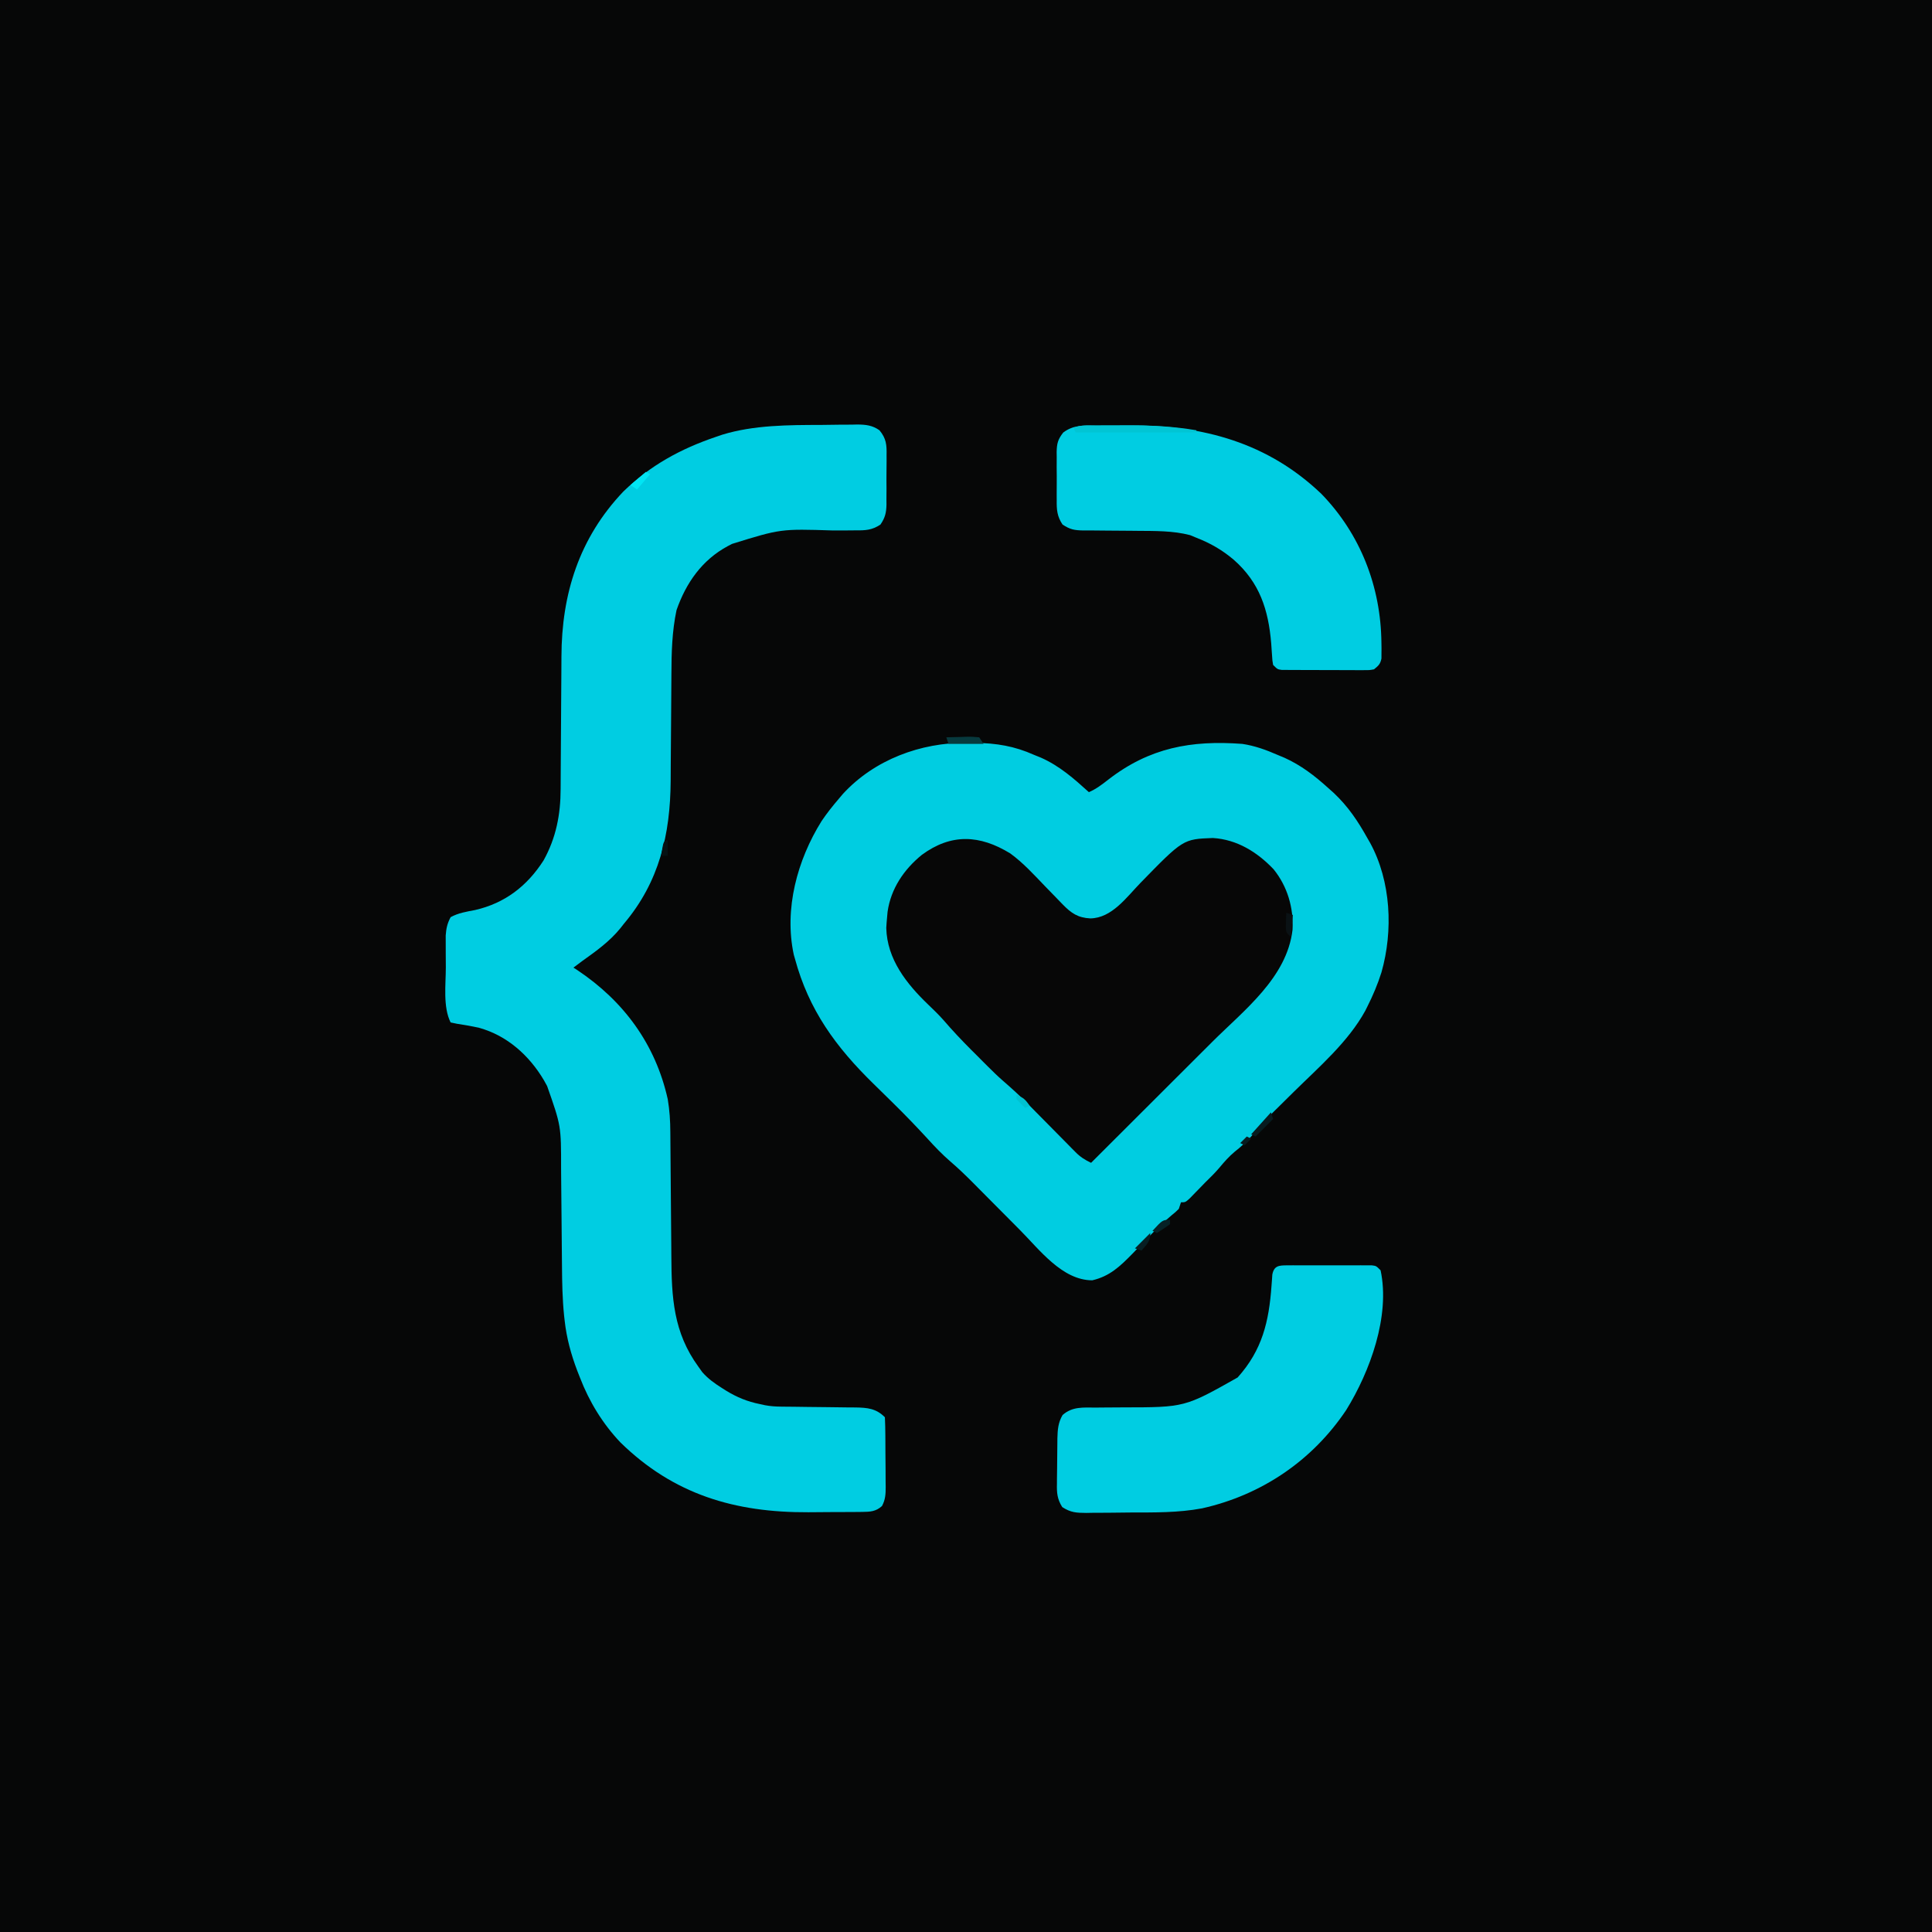
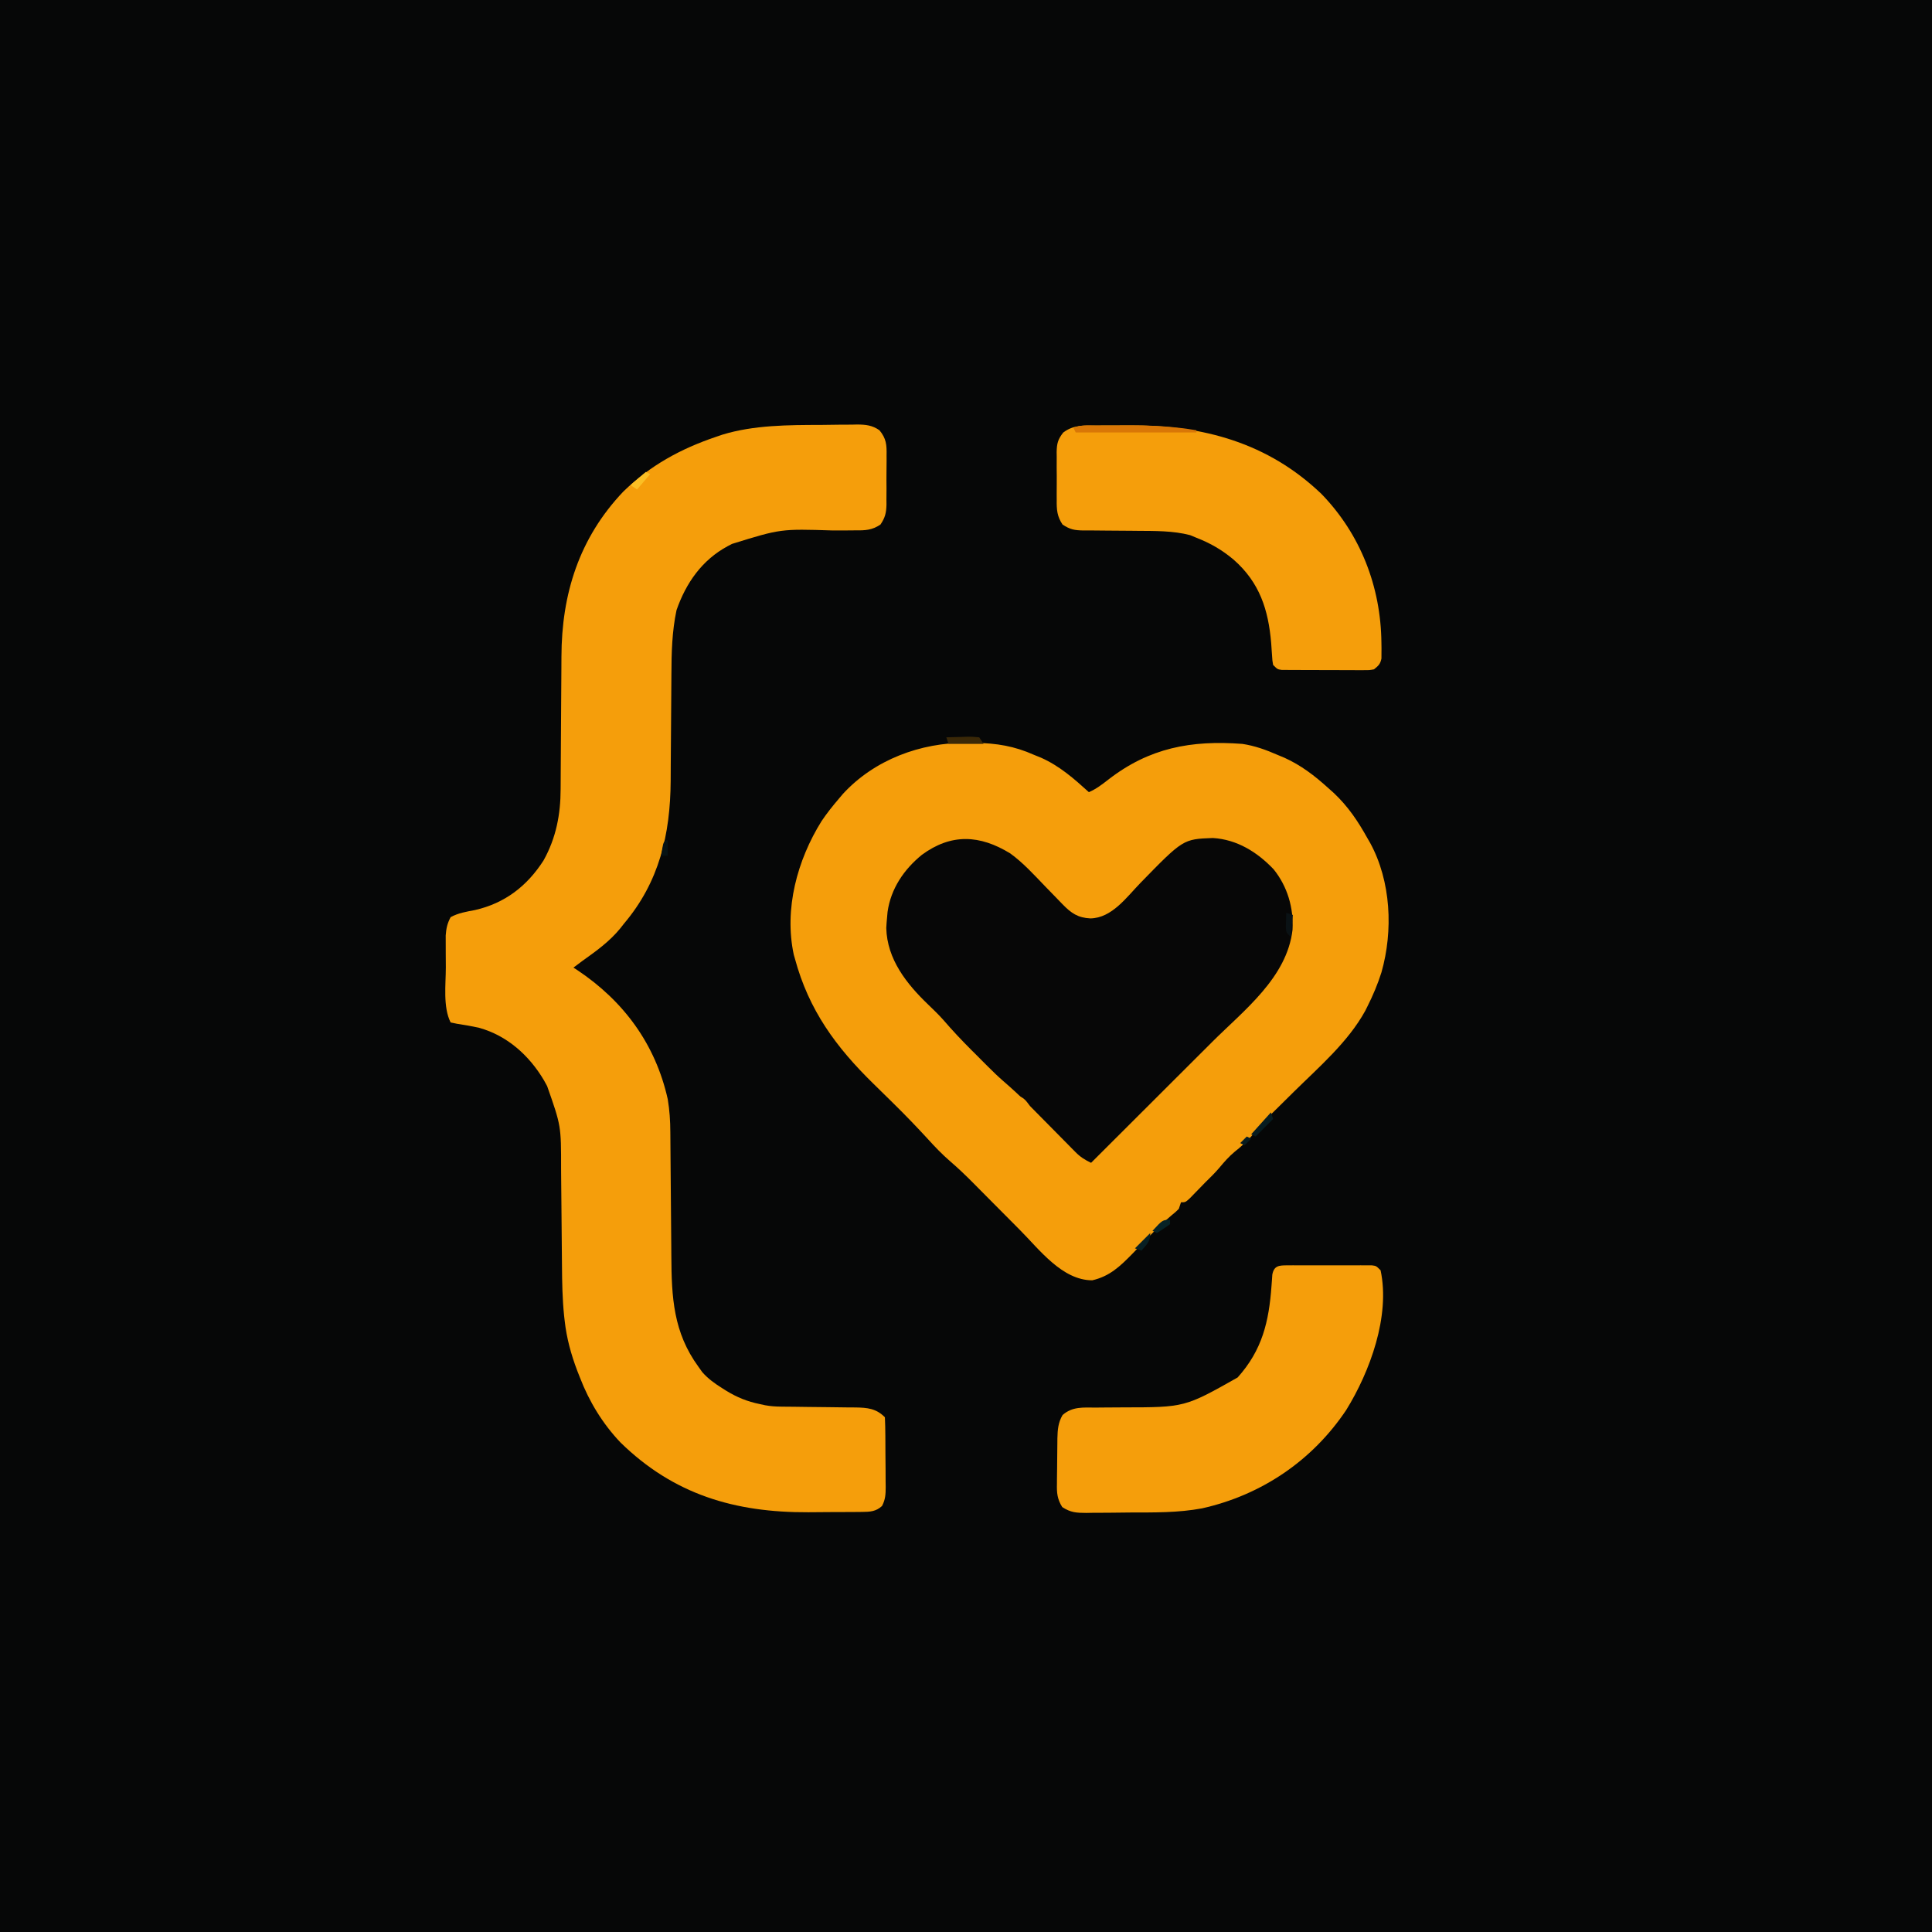
<svg xmlns="http://www.w3.org/2000/svg" width="1024" height="1024" viewBox="0 0 1024 1024" fill="none">
  <g clipPath="url(#clip0_1202_175)">
    <path d="M0 0C337.92 0 675.84 0 1024 0C1024 337.92 1024 675.84 1024 1024C686.08 1024 348.16 1024 0 1024C0 686.08 0 348.16 0 0Z" fill="#060707" />
-     <path d="M512.246 393.7C514.478 393.709 514.478 393.709 516.755 393.718C528.26 393.93 537.547 395.397 548.066 400.094C549.887 400.832 549.887 400.832 551.744 401.584C561.595 405.962 569.221 412.689 577.128 419.857C581.016 418.192 584.125 415.784 587.443 413.193C609.184 396.344 631.312 392.236 658.504 394.282C665.1 395.296 670.992 397.414 677.104 400.094C678.348 400.613 679.592 401.131 680.873 401.665C689.643 405.66 696.723 411.092 703.842 417.532C704.85 418.431 705.859 419.33 706.898 420.257C714.479 427.387 719.729 435.2 724.767 444.27C725.244 445.094 725.72 445.918 726.211 446.767C737.305 467.149 738.477 493.313 732.203 515.361C730.207 521.672 727.684 527.663 724.694 533.565C724.336 534.286 723.977 535.007 723.607 535.75C714.555 552.238 699.072 565.569 685.823 578.612C683.309 581.094 680.796 583.578 678.287 586.065C676.743 587.595 675.196 589.122 673.645 590.645C669.867 594.382 666.408 598.157 663.154 602.371C660.393 605.273 657.684 607.92 654.508 610.363C651.337 612.993 648.879 615.826 646.248 618.977C643.897 621.744 641.338 624.247 638.741 626.783C637.881 627.669 637.021 628.555 636.135 629.467C634.728 630.908 634.728 630.908 633.292 632.378C632.401 633.297 631.509 634.215 630.59 635.162C628.279 637.246 628.279 637.246 625.954 637.246C625.57 638.397 625.187 639.548 624.791 640.734C623.073 642.417 623.073 642.417 620.832 644.244C616.87 647.602 613.194 651.122 609.57 654.843C608.025 656.424 608.025 656.424 606.45 658.037C604.333 660.216 602.223 662.402 600.12 664.594C593.655 671.186 588.138 676.475 578.909 678.592C562.933 678.561 550.883 662.248 540.428 651.768C536.72 648.046 533.019 644.318 529.32 640.588C525.615 636.852 521.906 633.12 518.195 629.39C517.364 628.549 516.533 627.709 515.677 626.843C511.816 622.964 507.916 619.215 503.763 615.649C499.391 611.88 495.501 607.817 491.63 603.542C485.943 597.358 480.141 591.328 474.156 585.433C473.422 584.709 472.689 583.985 471.934 583.239C468.953 580.299 465.969 577.364 462.973 574.44C443.03 554.943 428.704 535.373 421.352 508.208C421.144 507.488 420.937 506.767 420.722 506.026C415.493 481.787 422.577 455.825 435.437 435.216C438.24 431.039 441.335 427.163 444.603 423.344C445.314 422.502 446.026 421.66 446.76 420.792C463.51 402.578 488.003 393.576 512.246 393.7Z" fill="#00CDE1" />
-     <path d="M435.27 225.223C438.545 225.209 441.818 225.152 445.092 225.094C447.199 225.083 449.306 225.074 451.413 225.069C452.863 225.035 452.863 225.035 454.342 225C458.917 225.036 462.324 225.389 466.136 228.054C469.775 232.449 470.009 235.828 469.9 241.303C469.906 242.702 469.906 242.702 469.912 244.129C469.911 246.095 469.894 248.061 469.86 250.027C469.814 253.029 469.836 256.025 469.866 259.027C469.857 260.942 469.844 262.856 469.827 264.771C469.835 265.664 469.843 266.556 469.852 267.476C469.737 271.862 469.14 274.357 466.669 278.014C462.23 281.012 458.592 281.165 453.411 281.096C451.985 281.114 451.985 281.114 450.529 281.133C447.487 281.167 444.447 281.163 441.405 281.155C413.798 280.277 413.798 280.277 388.002 288.276C387.263 288.66 386.523 289.044 385.761 289.44C372.15 296.744 363.613 308.917 358.576 323.369C356.175 334.648 355.899 345.931 355.861 357.409C355.851 360.282 355.827 363.154 355.8 366.027C355.745 372.127 355.706 378.228 355.67 384.328C355.628 391.406 355.579 398.485 355.512 405.563C355.489 408.359 355.479 411.155 355.47 413.951C355.274 442.232 349.436 467.46 330.676 489.608C330.072 490.379 329.468 491.151 328.846 491.946C323.078 499.055 315.982 504.083 308.588 509.37C307.035 510.528 305.483 511.689 303.938 512.858C304.934 513.496 304.934 513.496 305.95 514.147C330.551 530.574 347.395 553.359 353.926 582.608C354.898 588.436 355.269 594.122 355.29 600.018C355.298 600.908 355.306 601.798 355.314 602.715C355.33 604.635 355.344 606.556 355.356 608.476C355.375 611.534 355.402 614.592 355.431 617.65C355.513 626.34 355.583 635.031 355.643 643.722C355.68 649.053 355.728 654.384 355.783 659.715C355.801 661.727 355.815 663.74 355.825 665.752C355.937 687.681 356.88 706.184 370.201 724.434C371.222 725.859 371.222 725.859 372.263 727.313C375.31 730.767 378.69 733.187 382.553 735.623C383.271 736.08 383.988 736.538 384.728 737.008C390.48 740.552 396.104 742.865 402.751 744.197C403.65 744.395 404.548 744.594 405.474 744.798C408.402 745.33 411.07 745.518 414.04 745.543C415.092 745.555 416.143 745.567 417.227 745.579C418.348 745.587 419.47 745.596 420.625 745.605C423.017 745.637 425.408 745.671 427.8 745.705C431.558 745.753 435.315 745.795 439.073 745.826C442.708 745.858 446.343 745.911 449.978 745.968C451.661 745.974 451.661 745.974 453.377 745.979C459.708 746.095 464.304 746.462 469.014 751.172C469.161 754.386 469.234 757.57 469.251 760.785C469.257 761.753 469.264 762.721 469.271 763.718C469.282 765.771 469.289 767.825 469.294 769.878C469.305 773.016 469.341 776.154 469.378 779.292C469.385 781.285 469.391 783.278 469.396 785.271C469.417 786.679 469.417 786.679 469.439 788.115C469.424 791.957 469.303 794.81 467.465 798.229C464.239 801.172 461.131 801.31 456.96 801.347C455.934 801.358 454.908 801.37 453.851 801.381C452.183 801.388 452.183 801.388 450.482 801.396C449.324 801.403 448.166 801.409 446.973 801.416C444.509 801.427 442.046 801.435 439.582 801.439C435.885 801.45 432.189 801.486 428.492 801.523C389.452 801.727 357.029 792.105 328.832 764.505C319.48 754.673 312.289 742.903 307.426 730.247C306.936 729.003 306.446 727.759 305.941 726.478C302.637 717.725 300.33 709.319 299.288 700.022C299.194 699.202 299.1 698.382 299.003 697.537C298.075 688.58 297.92 679.657 297.859 670.663C297.839 667.928 297.812 665.193 297.783 662.457C297.702 654.69 297.631 646.922 297.571 639.154C297.534 634.375 297.486 629.597 297.432 624.818C297.413 623.018 297.399 621.217 297.389 619.417C297.404 596.726 297.404 596.726 289.988 575.633C289.413 574.593 288.837 573.553 288.244 572.482C280.549 559.478 268.811 548.854 253.913 544.759C250.033 543.886 246.168 543.222 242.234 542.624C241.114 542.392 239.993 542.16 238.838 541.92C234.72 533.685 236.296 521.852 236.297 512.769C236.295 510.231 236.273 507.694 236.252 505.156C236.248 503.527 236.246 501.899 236.245 500.27C236.24 498.809 236.235 497.347 236.23 495.841C236.505 492.039 237.063 489.476 238.838 486.12C242.912 483.877 247.233 483.212 251.771 482.342C267.577 478.724 279.345 469.687 288.099 456.04C294.749 444.077 297.128 431.709 297.146 418.17C297.152 417.222 297.158 416.273 297.164 415.296C297.177 413.248 297.187 411.2 297.195 409.152C297.209 405.894 297.231 402.637 297.257 399.379C297.328 390.12 297.391 380.861 297.43 371.602C297.454 365.924 297.496 360.246 297.547 354.569C297.563 352.422 297.573 350.276 297.577 348.129C297.641 314.783 306.993 285.124 330.385 260.521C344.69 246.637 360.845 237.835 379.501 231.531C380.591 231.158 381.68 230.784 382.803 230.4C399.552 225.264 417.9 225.259 435.27 225.223Z" fill="#00CDE2" />
+     <path d="M512.246 393.7C514.478 393.709 514.478 393.709 516.755 393.718C528.26 393.93 537.547 395.397 548.066 400.094C549.887 400.832 549.887 400.832 551.744 401.584C561.595 405.962 569.221 412.689 577.128 419.857C581.016 418.192 584.125 415.784 587.443 413.193C609.184 396.344 631.312 392.236 658.504 394.282C665.1 395.296 670.992 397.414 677.104 400.094C678.348 400.613 679.592 401.131 680.873 401.665C689.643 405.66 696.723 411.092 703.842 417.532C704.85 418.431 705.859 419.33 706.898 420.257C714.479 427.387 719.729 435.2 724.767 444.27C725.244 445.094 725.72 445.918 726.211 446.767C737.305 467.149 738.477 493.313 732.203 515.361C730.207 521.672 727.684 527.663 724.694 533.565C724.336 534.286 723.977 535.007 723.607 535.75C714.555 552.238 699.072 565.569 685.823 578.612C683.309 581.094 680.796 583.578 678.287 586.065C676.743 587.595 675.196 589.122 673.645 590.645C669.867 594.382 666.408 598.157 663.154 602.371C660.393 605.273 657.684 607.92 654.508 610.363C651.337 612.993 648.879 615.826 646.248 618.977C643.897 621.744 641.338 624.247 638.741 626.783C637.881 627.669 637.021 628.555 636.135 629.467C634.728 630.908 634.728 630.908 633.292 632.378C632.401 633.297 631.509 634.215 630.59 635.162C628.279 637.246 628.279 637.246 625.954 637.246C625.57 638.397 625.187 639.548 624.791 640.734C623.073 642.417 623.073 642.417 620.832 644.244C616.87 647.602 613.194 651.122 609.57 654.843C608.025 656.424 608.025 656.424 606.45 658.037C604.333 660.216 602.223 662.402 600.12 664.594C593.655 671.186 588.138 676.475 578.909 678.592C562.933 678.561 550.883 662.248 540.428 651.768C536.72 648.046 533.019 644.318 529.32 640.588C525.615 636.852 521.906 633.12 518.195 629.39C517.364 628.549 516.533 627.709 515.677 626.843C511.816 622.964 507.916 619.215 503.763 615.649C499.391 611.88 495.501 607.817 491.63 603.542C485.943 597.358 480.141 591.328 474.156 585.433C473.422 584.709 472.689 583.985 471.934 583.239C468.953 580.299 465.969 577.364 462.973 574.44C443.03 554.943 428.704 535.373 421.352 508.208C421.144 507.488 420.937 506.767 420.722 506.026C415.493 481.787 422.577 455.825 435.437 435.216C438.24 431.039 441.335 427.163 444.603 423.344C445.314 422.502 446.026 421.66 446.76 420.792C463.51 402.578 488.003 393.576 512.246 393.7Z" fill="#f59e0b" />
+     <path d="M435.27 225.223C438.545 225.209 441.818 225.152 445.092 225.094C447.199 225.083 449.306 225.074 451.413 225.069C452.863 225.035 452.863 225.035 454.342 225C458.917 225.036 462.324 225.389 466.136 228.054C469.775 232.449 470.009 235.828 469.9 241.303C469.906 242.702 469.906 242.702 469.912 244.129C469.911 246.095 469.894 248.061 469.86 250.027C469.814 253.029 469.836 256.025 469.866 259.027C469.857 260.942 469.844 262.856 469.827 264.771C469.835 265.664 469.843 266.556 469.852 267.476C469.737 271.862 469.14 274.357 466.669 278.014C462.23 281.012 458.592 281.165 453.411 281.096C451.985 281.114 451.985 281.114 450.529 281.133C447.487 281.167 444.447 281.163 441.405 281.155C413.798 280.277 413.798 280.277 388.002 288.276C387.263 288.66 386.523 289.044 385.761 289.44C372.15 296.744 363.613 308.917 358.576 323.369C356.175 334.648 355.899 345.931 355.861 357.409C355.851 360.282 355.827 363.154 355.8 366.027C355.745 372.127 355.706 378.228 355.67 384.328C355.628 391.406 355.579 398.485 355.512 405.563C355.489 408.359 355.479 411.155 355.47 413.951C355.274 442.232 349.436 467.46 330.676 489.608C330.072 490.379 329.468 491.151 328.846 491.946C323.078 499.055 315.982 504.083 308.588 509.37C307.035 510.528 305.483 511.689 303.938 512.858C304.934 513.496 304.934 513.496 305.95 514.147C330.551 530.574 347.395 553.359 353.926 582.608C354.898 588.436 355.269 594.122 355.29 600.018C355.298 600.908 355.306 601.798 355.314 602.715C355.33 604.635 355.344 606.556 355.356 608.476C355.375 611.534 355.402 614.592 355.431 617.65C355.513 626.34 355.583 635.031 355.643 643.722C355.68 649.053 355.728 654.384 355.783 659.715C355.801 661.727 355.815 663.74 355.825 665.752C355.937 687.681 356.88 706.184 370.201 724.434C371.222 725.859 371.222 725.859 372.263 727.313C375.31 730.767 378.69 733.187 382.553 735.623C383.271 736.08 383.988 736.538 384.728 737.008C390.48 740.552 396.104 742.865 402.751 744.197C403.65 744.395 404.548 744.594 405.474 744.798C408.402 745.33 411.07 745.518 414.04 745.543C415.092 745.555 416.143 745.567 417.227 745.579C418.348 745.587 419.47 745.596 420.625 745.605C423.017 745.637 425.408 745.671 427.8 745.705C431.558 745.753 435.315 745.795 439.073 745.826C442.708 745.858 446.343 745.911 449.978 745.968C451.661 745.974 451.661 745.974 453.377 745.979C459.708 746.095 464.304 746.462 469.014 751.172C469.161 754.386 469.234 757.57 469.251 760.785C469.257 761.753 469.264 762.721 469.271 763.718C469.282 765.771 469.289 767.825 469.294 769.878C469.305 773.016 469.341 776.154 469.378 779.292C469.385 781.285 469.391 783.278 469.396 785.271C469.417 786.679 469.417 786.679 469.439 788.115C469.424 791.957 469.303 794.81 467.465 798.229C464.239 801.172 461.131 801.31 456.96 801.347C455.934 801.358 454.908 801.37 453.851 801.381C452.183 801.388 452.183 801.388 450.482 801.396C449.324 801.403 448.166 801.409 446.973 801.416C444.509 801.427 442.046 801.435 439.582 801.439C435.885 801.45 432.189 801.486 428.492 801.523C389.452 801.727 357.029 792.105 328.832 764.505C319.48 754.673 312.289 742.903 307.426 730.247C306.936 729.003 306.446 727.759 305.941 726.478C302.637 717.725 300.33 709.319 299.288 700.022C299.194 699.202 299.1 698.382 299.003 697.537C298.075 688.58 297.92 679.657 297.859 670.663C297.839 667.928 297.812 665.193 297.783 662.457C297.702 654.69 297.631 646.922 297.571 639.154C297.534 634.375 297.486 629.597 297.432 624.818C297.413 623.018 297.399 621.217 297.389 619.417C297.404 596.726 297.404 596.726 289.988 575.633C289.413 574.593 288.837 573.553 288.244 572.482C280.549 559.478 268.811 548.854 253.913 544.759C250.033 543.886 246.168 543.222 242.234 542.624C241.114 542.392 239.993 542.16 238.838 541.92C234.72 533.685 236.296 521.852 236.297 512.769C236.295 510.231 236.273 507.694 236.252 505.156C236.248 503.527 236.246 501.899 236.245 500.27C236.24 498.809 236.235 497.347 236.23 495.841C236.505 492.039 237.063 489.476 238.838 486.12C242.912 483.877 247.233 483.212 251.771 482.342C267.577 478.724 279.345 469.687 288.099 456.04C294.749 444.077 297.128 431.709 297.146 418.17C297.152 417.222 297.158 416.273 297.164 415.296C297.177 413.248 297.187 411.2 297.195 409.152C297.209 405.894 297.231 402.637 297.257 399.379C297.328 390.12 297.391 380.861 297.43 371.602C297.454 365.924 297.496 360.246 297.547 354.569C297.563 352.422 297.573 350.276 297.577 348.129C297.641 314.783 306.993 285.124 330.385 260.521C344.69 246.637 360.845 237.835 379.501 231.531C380.591 231.158 381.68 230.784 382.803 230.4C399.552 225.264 417.9 225.259 435.27 225.223Z" fill="#f59e0b" />
    <path d="M535.451 452.327C542.262 457.268 547.919 463.505 553.733 469.554C555.676 471.561 557.622 473.564 559.575 475.561C560.779 476.794 561.978 478.033 563.169 479.279C567.777 484.016 571.293 486.442 577.928 486.774C589.326 486.572 597.022 475.632 604.393 468.033C627.091 444.742 627.091 444.742 642.856 444.16C655.647 444.952 666.293 451.563 674.998 460.69C682.407 469.84 685.704 481.225 685.065 492.822C682.114 518.152 659.405 535.38 642.434 552.292C640.575 554.148 638.717 556.005 636.859 557.862C632.013 562.703 627.164 567.541 622.314 572.378C617.347 577.333 612.384 582.291 607.42 587.249C597.714 596.943 588.004 606.633 578.291 616.321C575.009 614.739 572.623 613.261 570.06 610.659C569.392 609.988 568.724 609.316 568.036 608.624C567.326 607.898 566.616 607.173 565.885 606.426C564.767 605.298 564.767 605.298 563.626 604.148C561.243 601.745 558.868 599.334 556.494 596.921C554.136 594.531 551.776 592.142 549.412 589.756C547.944 588.274 546.479 586.789 545.018 585.3C540.707 580.941 536.237 576.853 531.598 572.847C528.882 570.472 526.31 567.978 523.758 565.429C522.776 564.448 521.793 563.468 520.781 562.457C519.787 561.458 518.793 560.459 517.768 559.43C516.77 558.436 515.771 557.442 514.742 556.417C509.625 551.293 504.714 546.084 499.998 540.59C497.443 537.719 494.703 535.077 491.929 532.419C480.534 521.478 470.157 508.444 469.742 491.86C469.842 489.943 469.987 488.029 470.178 486.12C470.261 485.189 470.343 484.258 470.428 483.3C472.171 471.021 479.076 460.865 488.551 453.124C504.17 441.619 519.329 442.447 535.451 452.327Z" fill="#070707" />
-     <path d="M682.133 670.658C683.172 670.651 684.212 670.643 685.283 670.636C686.971 670.643 686.971 670.643 688.692 670.65C689.844 670.648 690.997 670.646 692.184 670.643C694.623 670.642 697.062 670.646 699.502 670.656C703.245 670.668 706.987 670.656 710.73 670.641C713.096 670.642 715.462 670.645 717.827 670.65C718.952 670.645 720.077 670.641 721.237 670.636C722.276 670.643 723.316 670.65 724.387 670.658C725.304 670.66 726.221 670.662 727.166 670.664C729.416 670.959 729.416 670.959 731.741 673.284C736.934 697.557 726.091 727.015 713.509 747.362C695.555 774.189 668.582 792.425 637.108 799.459C624.56 801.809 611.859 801.633 599.136 801.654C595.123 801.668 591.112 801.726 587.1 801.784C584.539 801.795 581.977 801.804 579.416 801.809C578.222 801.832 577.028 801.855 575.798 801.878C570.489 801.844 567.527 801.721 563.002 798.776C560.347 794.541 560.068 791.188 560.203 786.338C560.206 785.482 560.209 784.627 560.211 783.746C560.223 781.944 560.248 780.142 560.286 778.341C560.344 775.593 560.358 772.847 560.364 770.099C560.381 768.343 560.4 766.587 560.421 764.831C560.427 764.015 560.434 763.199 560.44 762.358C560.55 757.773 560.841 754.002 563.178 750.009C568.316 745.399 574.24 746.029 580.765 746.05C581.911 746.037 583.056 746.024 584.237 746.011C587.898 745.972 591.558 745.953 595.219 745.941C627.946 745.912 627.946 745.912 655.96 730.101C669.035 715.559 672.568 700.461 673.926 681.519C674.005 680.49 674.084 679.461 674.165 678.402C674.228 677.472 674.291 676.543 674.356 675.586C675.229 670.824 677.909 670.666 682.133 670.658Z" fill="#00CDE2" />
-     <path d="M580.992 225.523C581.945 225.519 582.898 225.515 583.88 225.511C585.903 225.505 587.927 225.502 589.951 225.503C592.976 225.5 596.001 225.479 599.027 225.457C637.601 225.325 671.961 234.62 700.354 261.756C721.09 283.115 731.865 310.989 732.177 340.588C732.193 341.596 732.21 342.603 732.226 343.64C732.219 344.583 732.212 345.525 732.204 346.496C732.201 347.334 732.197 348.171 732.193 349.034C731.598 351.977 730.579 352.889 728.254 354.757C725.908 355.192 725.908 355.192 723.199 355.189C722.183 355.197 721.167 355.204 720.12 355.211C718.479 355.195 718.479 355.195 716.806 355.179C715.118 355.18 715.118 355.18 713.397 355.181C711.02 355.178 708.642 355.167 706.265 355.147C702.616 355.12 698.968 355.123 695.32 355.131C693.012 355.125 690.705 355.116 688.397 355.106C687.301 355.107 686.205 355.108 685.076 355.109C684.063 355.098 683.051 355.087 682.007 355.076C680.668 355.068 680.668 355.068 679.301 355.06C677.103 354.757 677.103 354.757 674.778 352.431C674.375 350.148 674.375 350.148 674.206 347.355C674.097 345.82 674.097 345.82 673.985 344.254C673.911 343.165 673.837 342.075 673.761 340.952C672.278 323.194 667.666 308.759 653.853 296.631C647.712 291.466 641.561 287.913 634.091 285.006C632.436 284.323 632.436 284.323 630.748 283.626C621.661 281.263 612.191 281.432 602.857 281.355C601.825 281.344 600.792 281.333 599.728 281.321C593.247 281.251 593.247 281.251 586.765 281.227C583.579 281.223 580.395 281.183 577.209 281.137C576.237 281.145 575.265 281.153 574.263 281.162C569.501 281.062 567.193 280.71 563.148 277.996C560.251 273.639 560.012 270.094 560.081 265.025C560.075 264.118 560.069 263.212 560.064 262.277C560.06 260.366 560.07 258.455 560.095 256.544C560.126 253.626 560.095 250.714 560.058 247.797C560.062 245.935 560.069 244.073 560.081 242.211C560.069 241.344 560.057 240.477 560.045 239.583C560.147 235.035 560.696 232.894 563.516 229.265C568.975 225.132 574.339 225.532 580.992 225.523Z" fill="#00CDE2" />
-     <path d="M580.847 225.523C581.809 225.519 582.77 225.515 583.761 225.511C585.808 225.505 587.856 225.502 589.903 225.503C592.975 225.5 596.046 225.479 599.118 225.457C610.986 225.419 622.374 226.076 634.091 228.043C634.091 228.427 634.091 228.81 634.091 229.206C612.991 229.206 591.892 229.206 570.153 229.206C569.769 228.438 569.385 227.671 568.99 226.881C572.713 225.019 576.758 225.528 580.847 225.523Z" fill="#01C5D4" />
-     <path d="M501.564 390.794C504.423 390.7 507.279 390.631 510.138 390.576C510.95 390.547 511.762 390.518 512.599 390.488C514.961 390.454 514.961 390.454 519.002 390.794C519.769 391.945 520.537 393.096 521.327 394.282C515.189 394.282 509.051 394.282 502.727 394.282C502.343 393.131 501.96 391.98 501.564 390.794Z" fill="#073A3E" />
+     <path d="M682.133 670.658C683.172 670.651 684.212 670.643 685.283 670.636C686.971 670.643 686.971 670.643 688.692 670.65C689.844 670.648 690.997 670.646 692.184 670.643C694.623 670.642 697.062 670.646 699.502 670.656C703.245 670.668 706.987 670.656 710.73 670.641C713.096 670.642 715.462 670.645 717.827 670.65C718.952 670.645 720.077 670.641 721.237 670.636C722.276 670.643 723.316 670.65 724.387 670.658C725.304 670.66 726.221 670.662 727.166 670.664C729.416 670.959 729.416 670.959 731.741 673.284C736.934 697.557 726.091 727.015 713.509 747.362C695.555 774.189 668.582 792.425 637.108 799.459C624.56 801.809 611.859 801.633 599.136 801.654C595.123 801.668 591.112 801.726 587.1 801.784C584.539 801.795 581.977 801.804 579.416 801.809C578.222 801.832 577.028 801.855 575.798 801.878C570.489 801.844 567.527 801.721 563.002 798.776C560.347 794.541 560.068 791.188 560.203 786.338C560.206 785.482 560.209 784.627 560.211 783.746C560.223 781.944 560.248 780.142 560.286 778.341C560.344 775.593 560.358 772.847 560.364 770.099C560.381 768.343 560.4 766.587 560.421 764.831C560.427 764.015 560.434 763.199 560.44 762.358C560.55 757.773 560.841 754.002 563.178 750.009C568.316 745.399 574.24 746.029 580.765 746.05C581.911 746.037 583.056 746.024 584.237 746.011C587.898 745.972 591.558 745.953 595.219 745.941C627.946 745.912 627.946 745.912 655.96 730.101C669.035 715.559 672.568 700.461 673.926 681.519C674.005 680.49 674.084 679.461 674.165 678.402C674.228 677.472 674.291 676.543 674.356 675.586C675.229 670.824 677.909 670.666 682.133 670.658Z" fill="#f59e0b" />
+     <path d="M580.992 225.523C581.945 225.519 582.898 225.515 583.88 225.511C585.903 225.505 587.927 225.502 589.951 225.503C592.976 225.5 596.001 225.479 599.027 225.457C637.601 225.325 671.961 234.62 700.354 261.756C721.09 283.115 731.865 310.989 732.177 340.588C732.193 341.596 732.21 342.603 732.226 343.64C732.219 344.583 732.212 345.525 732.204 346.496C732.201 347.334 732.197 348.171 732.193 349.034C731.598 351.977 730.579 352.889 728.254 354.757C725.908 355.192 725.908 355.192 723.199 355.189C722.183 355.197 721.167 355.204 720.12 355.211C718.479 355.195 718.479 355.195 716.806 355.179C715.118 355.18 715.118 355.18 713.397 355.181C711.02 355.178 708.642 355.167 706.265 355.147C702.616 355.12 698.968 355.123 695.32 355.131C693.012 355.125 690.705 355.116 688.397 355.106C687.301 355.107 686.205 355.108 685.076 355.109C684.063 355.098 683.051 355.087 682.007 355.076C680.668 355.068 680.668 355.068 679.301 355.06C677.103 354.757 677.103 354.757 674.778 352.431C674.375 350.148 674.375 350.148 674.206 347.355C674.097 345.82 674.097 345.82 673.985 344.254C673.911 343.165 673.837 342.075 673.761 340.952C672.278 323.194 667.666 308.759 653.853 296.631C647.712 291.466 641.561 287.913 634.091 285.006C632.436 284.323 632.436 284.323 630.748 283.626C621.661 281.263 612.191 281.432 602.857 281.355C601.825 281.344 600.792 281.333 599.728 281.321C593.247 281.251 593.247 281.251 586.765 281.227C583.579 281.223 580.395 281.183 577.209 281.137C576.237 281.145 575.265 281.153 574.263 281.162C569.501 281.062 567.193 280.71 563.148 277.996C560.251 273.639 560.012 270.094 560.081 265.025C560.075 264.118 560.069 263.212 560.064 262.277C560.06 260.366 560.07 258.455 560.095 256.544C560.126 253.626 560.095 250.714 560.058 247.797C560.062 245.935 560.069 244.073 560.081 242.211C560.069 241.344 560.057 240.477 560.045 239.583C560.147 235.035 560.696 232.894 563.516 229.265C568.975 225.132 574.339 225.532 580.992 225.523Z" fill="#f59e0b" />
+     <path d="M580.847 225.523C581.809 225.519 582.77 225.515 583.761 225.511C585.808 225.505 587.856 225.502 589.903 225.503C592.975 225.5 596.046 225.479 599.118 225.457C610.986 225.419 622.374 226.076 634.091 228.043C634.091 228.427 634.091 228.81 634.091 229.206C612.991 229.206 591.892 229.206 570.153 229.206C569.769 228.438 569.385 227.671 568.99 226.881C572.713 225.019 576.758 225.528 580.847 225.523Z" fill="#d97706" />
+     <path d="M501.564 390.794C504.423 390.7 507.279 390.631 510.138 390.576C510.95 390.547 511.762 390.518 512.599 390.488C514.961 390.454 514.961 390.454 519.002 390.794C519.769 391.945 520.537 393.096 521.327 394.282C515.189 394.282 509.051 394.282 502.727 394.282C502.343 393.131 501.96 391.98 501.564 390.794Z" fill="#3a2807" />
    <path d="M673.615 589.583C673.999 590.734 674.382 591.885 674.777 593.071C671.677 596.171 668.577 599.271 665.477 602.371C664.71 601.987 663.943 601.604 663.152 601.208C666.605 597.372 670.058 593.536 673.615 589.583ZM660.827 602.371C661.595 602.754 662.362 603.138 663.152 603.533C662.002 604.684 660.851 605.835 659.665 607.021C658.898 606.637 658.13 606.254 657.34 605.858C658.491 604.707 659.642 603.557 660.827 602.371Z" fill="#071C20" />
    <path d="M681.752 483.795C682.903 484.179 684.054 484.562 685.24 484.957C684.856 488.794 684.473 492.63 684.077 496.583C681.752 494.257 681.752 494.257 681.525 491.742C681.552 490.798 681.579 489.854 681.607 488.881C681.628 487.931 681.649 486.981 681.671 486.002C681.698 485.274 681.725 484.545 681.752 483.795Z" fill="#0A1215" />
    <path d="M609.679 653.521C609.679 658.065 607.928 659.469 605.029 662.821C603.878 662.438 602.727 662.054 601.541 661.659C604.226 658.973 606.912 656.288 609.679 653.521Z" fill="#071F23" />
-     <path d="M342.302 250.131C343.069 250.514 343.836 250.898 344.627 251.293C342.325 253.979 340.023 256.664 337.652 259.431C336.501 258.663 335.35 257.896 334.164 257.106C336.849 254.804 339.535 252.502 342.302 250.131Z" fill="#01E5F4" />
+     <path d="M342.302 250.131C343.069 250.514 343.836 250.898 344.627 251.293C342.325 253.979 340.023 256.664 337.652 259.431C336.501 258.663 335.35 257.896 334.164 257.106C336.849 254.804 339.535 252.502 342.302 250.131Z" fill="#fbbf24" />
    <path d="M620.14 646.546C620.14 647.313 620.14 648.081 620.14 648.871C617.86 650.486 615.534 652.04 613.165 653.521C612.398 653.138 611.63 652.754 610.84 652.359C616.216 646.546 616.216 646.546 620.14 646.546Z" fill="#062226" />
-     <path d="M538.764 580.283C542.439 581.876 543.405 582.596 545.739 586.096C544.588 586.671 544.588 586.671 543.414 587.258C541.815 585.759 540.266 584.204 538.764 582.608C538.764 581.841 538.764 581.074 538.764 580.283Z" fill="#00C2D0" />
+     <path d="M538.764 580.283C542.439 581.876 543.405 582.596 545.739 586.096C544.588 586.671 544.588 586.671 543.414 587.258C541.815 585.759 540.266 584.204 538.764 582.608C538.764 581.841 538.764 581.074 538.764 580.283Z" fill="#f59e0b" />
    <path d="M352.763 445.432C353.146 445.432 353.53 445.432 353.925 445.432C353.925 448.118 353.925 450.803 353.925 453.57C352.774 453.57 351.623 453.57 350.438 453.57C351.455 446.74 351.455 446.74 352.763 445.432Z" fill="#061214" />
  </g>
  <defs>
    <clipPath id="clip0_1202_175">
      <rect width="1024" height="1024" fill="white" />
    </clipPath>
  </defs>
</svg>
